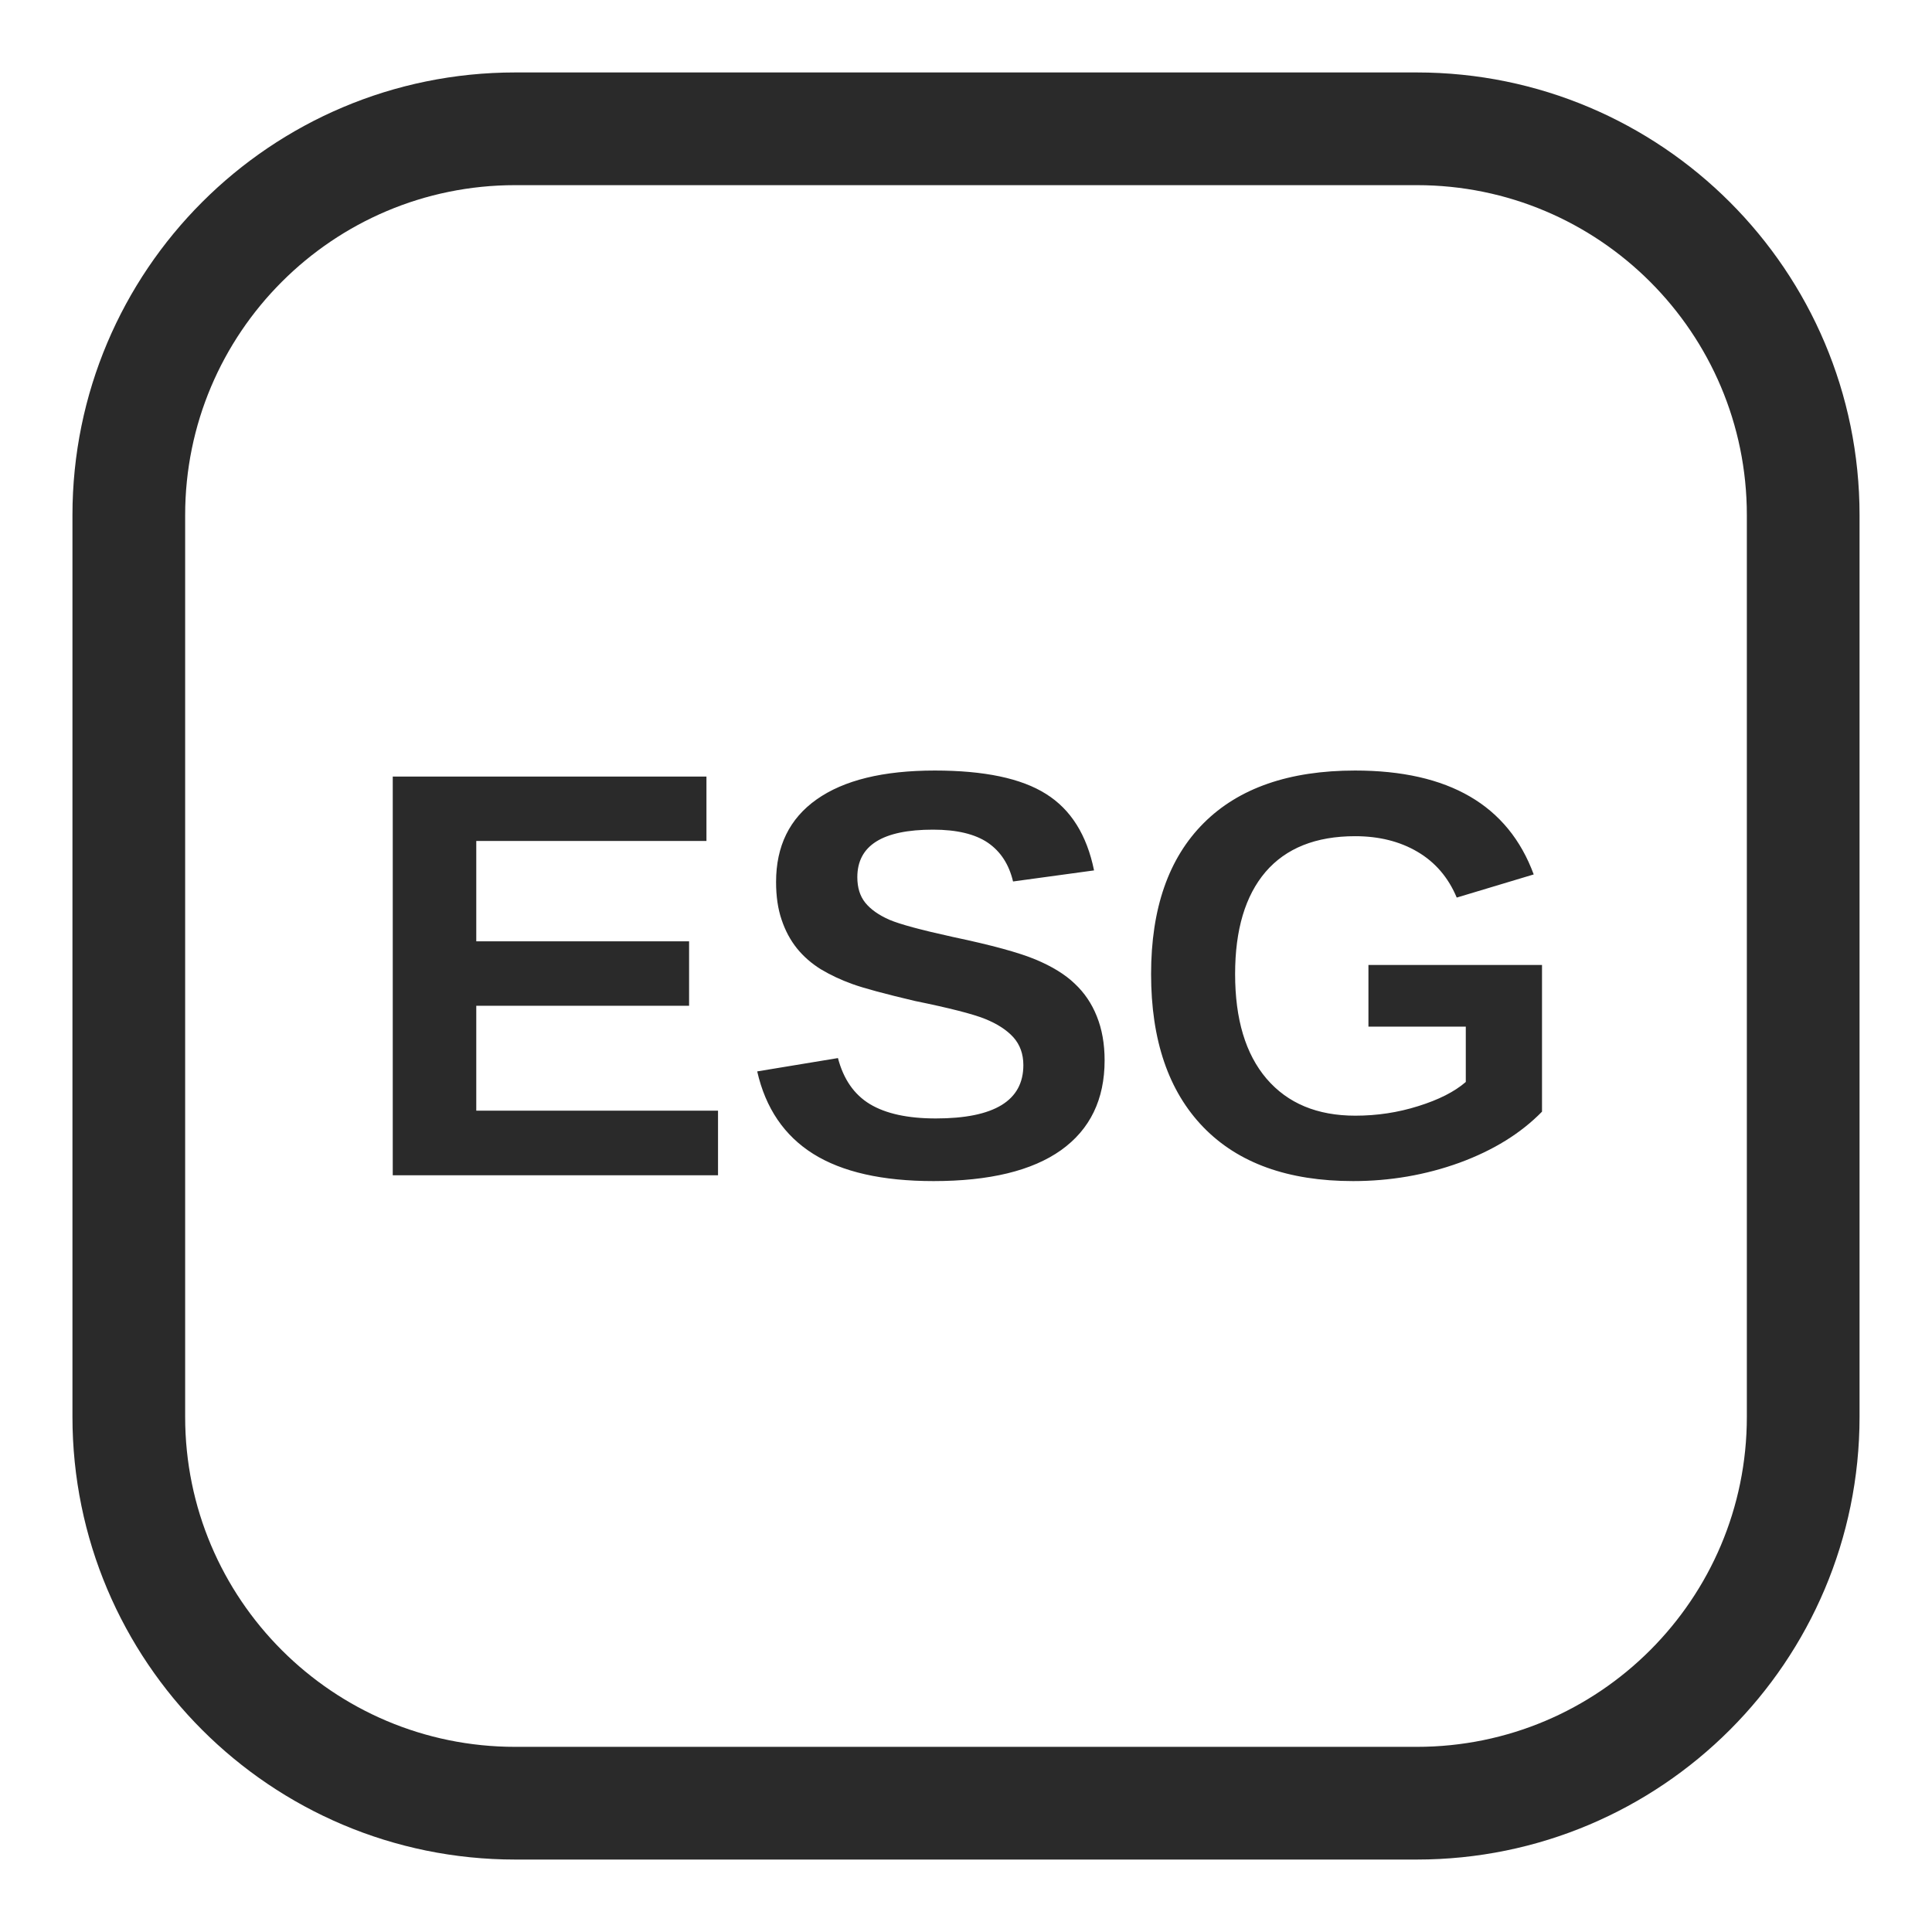
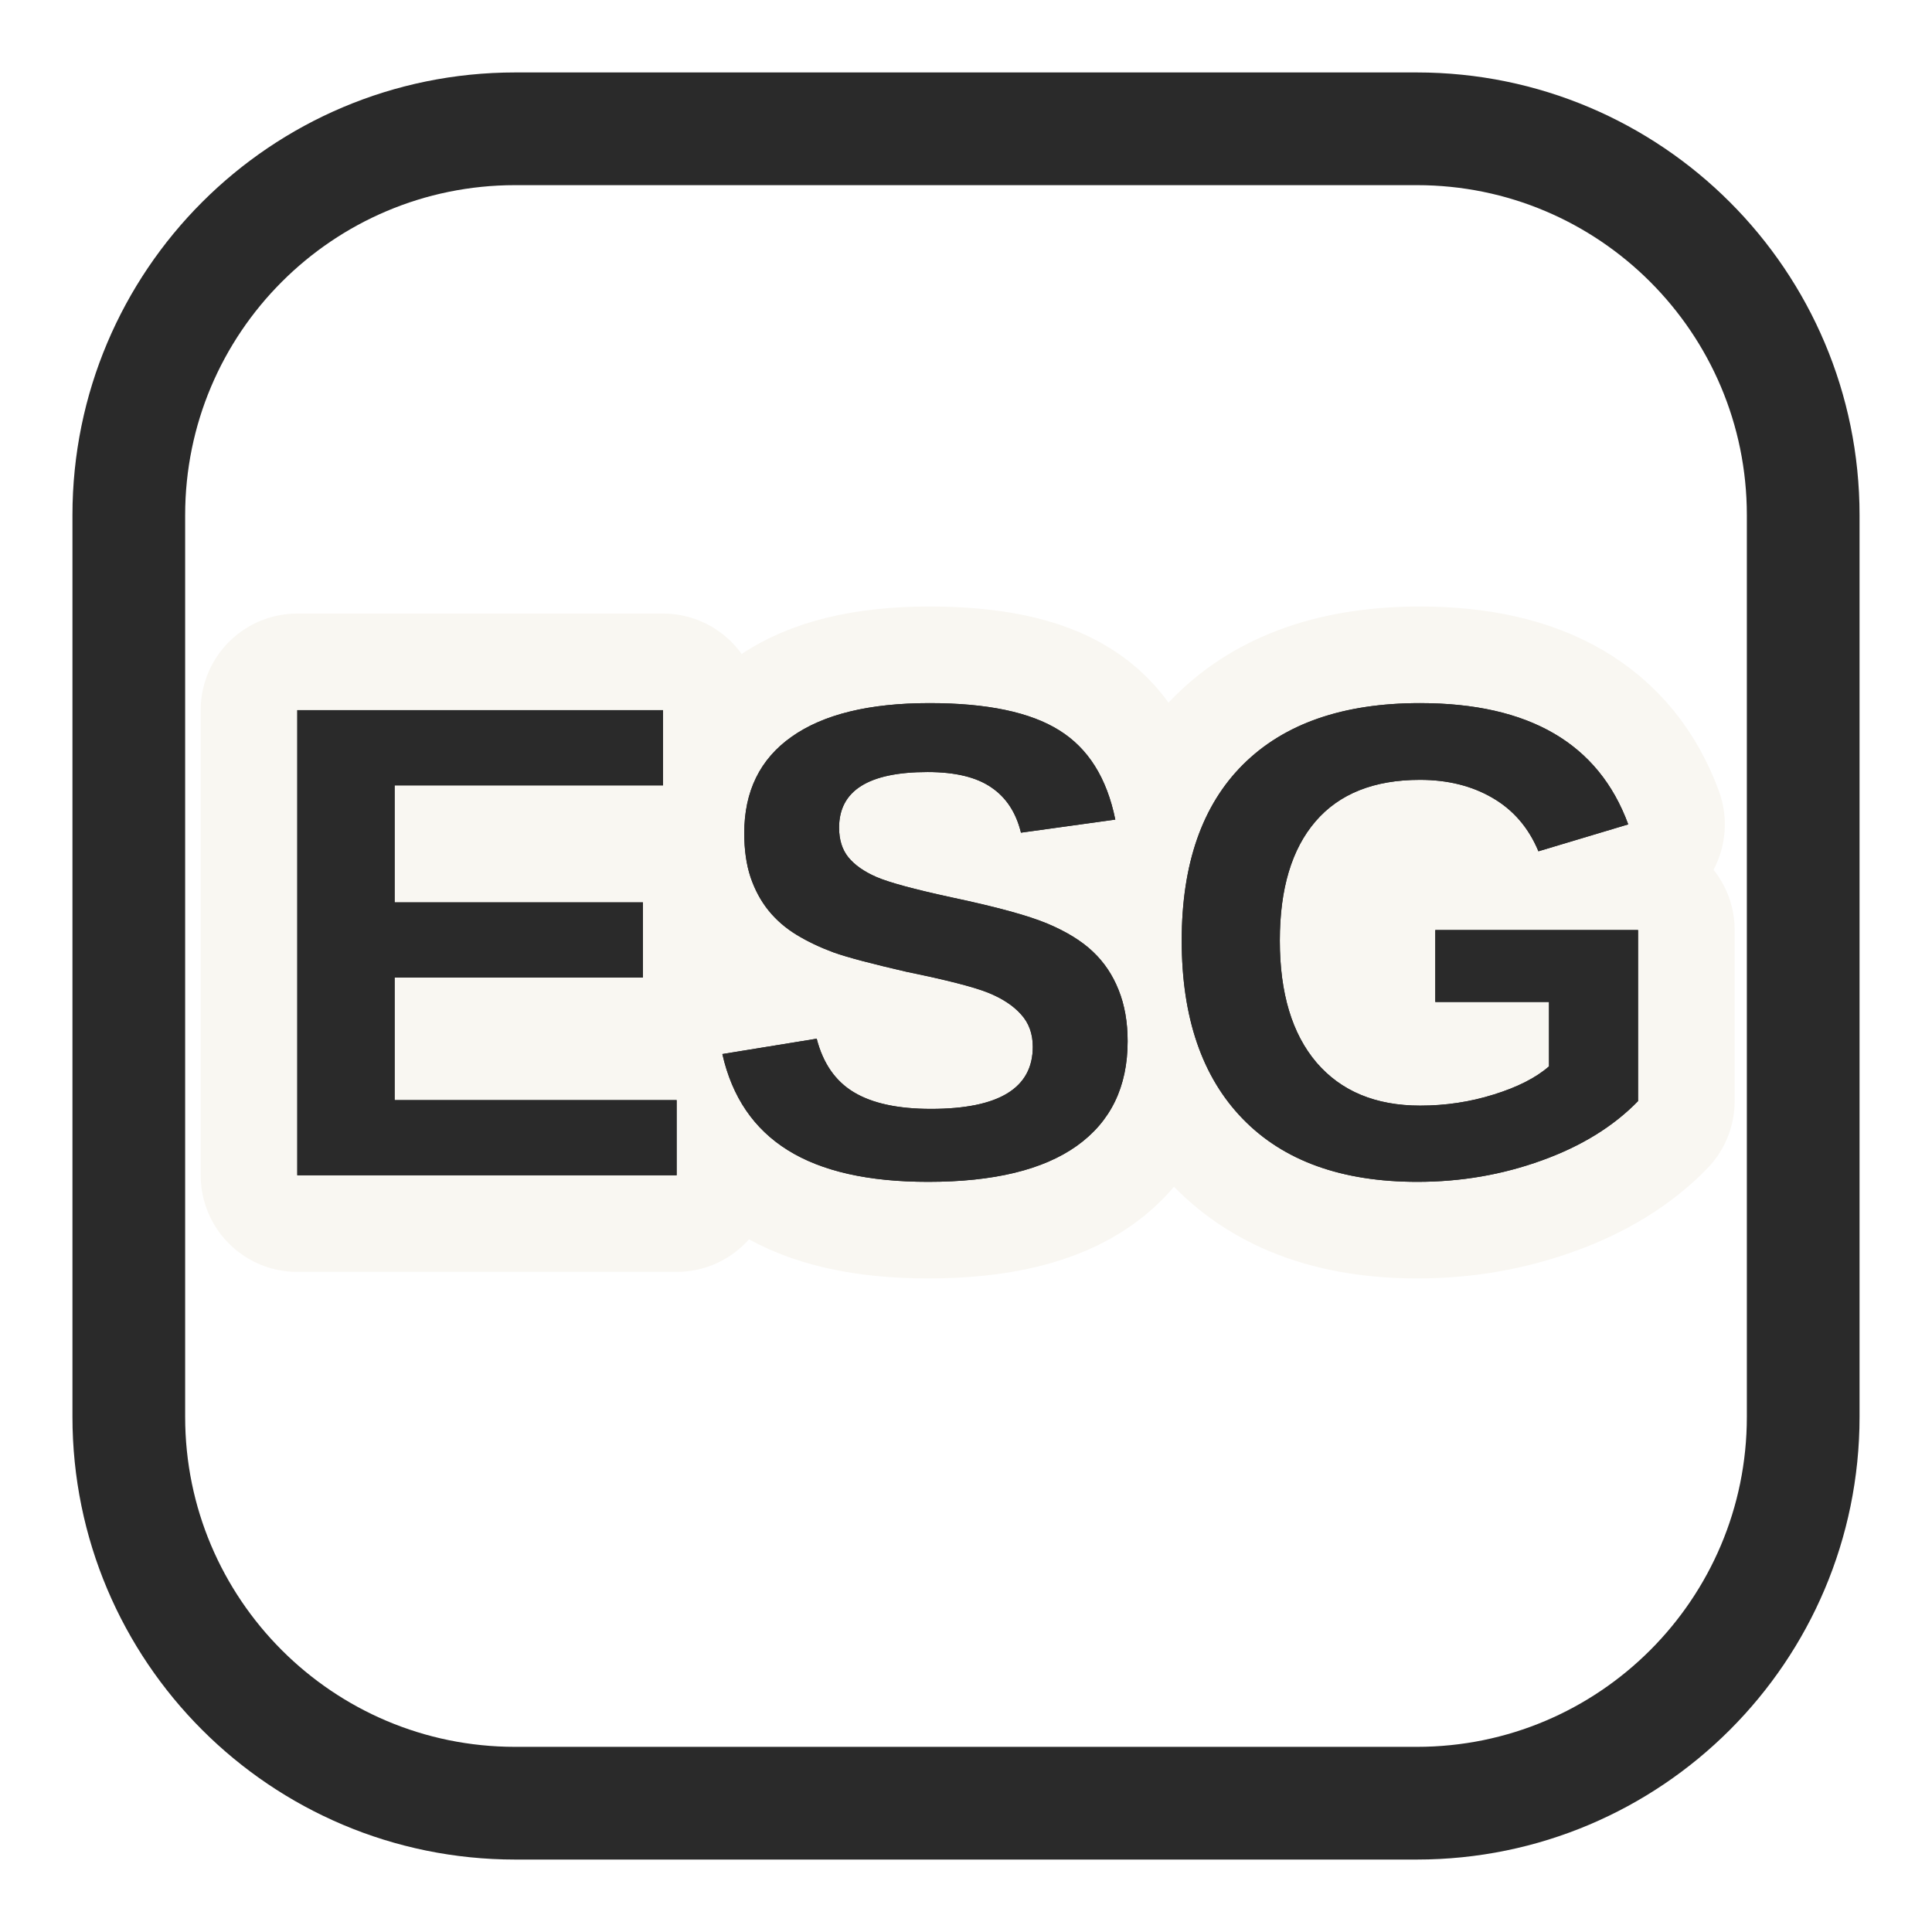
<svg xmlns="http://www.w3.org/2000/svg" viewBox="0 0 120 120">
+   <defs>
+     <style>
+       .txt { font-family: Arial, sans-serif; font-weight: 900; text-anchor: middle; fill: #2A2A2A; }
+       .cut { stroke: #F9F7F2; stroke-width: 12px; paint-order: stroke fill; stroke-linecap: round; stroke-linejoin: round; }
+     </style>
+   </defs>
  <rect x="8" y="8" width="104" height="104" rx="24" fill="none" stroke="#2A2A2A" stroke-width="7" />
-   <text x="60" y="73" font-family="Arial, sans-serif" font-weight="900" font-size="36" text-anchor="middle" fill="#2A2A2A">ESG</text>
+   <text x="60" y="73" class="txt cut" font-size="42">ESG</text>
+   <text x="60" y="73" class="txt" font-size="42">ESG</text>
</svg>
